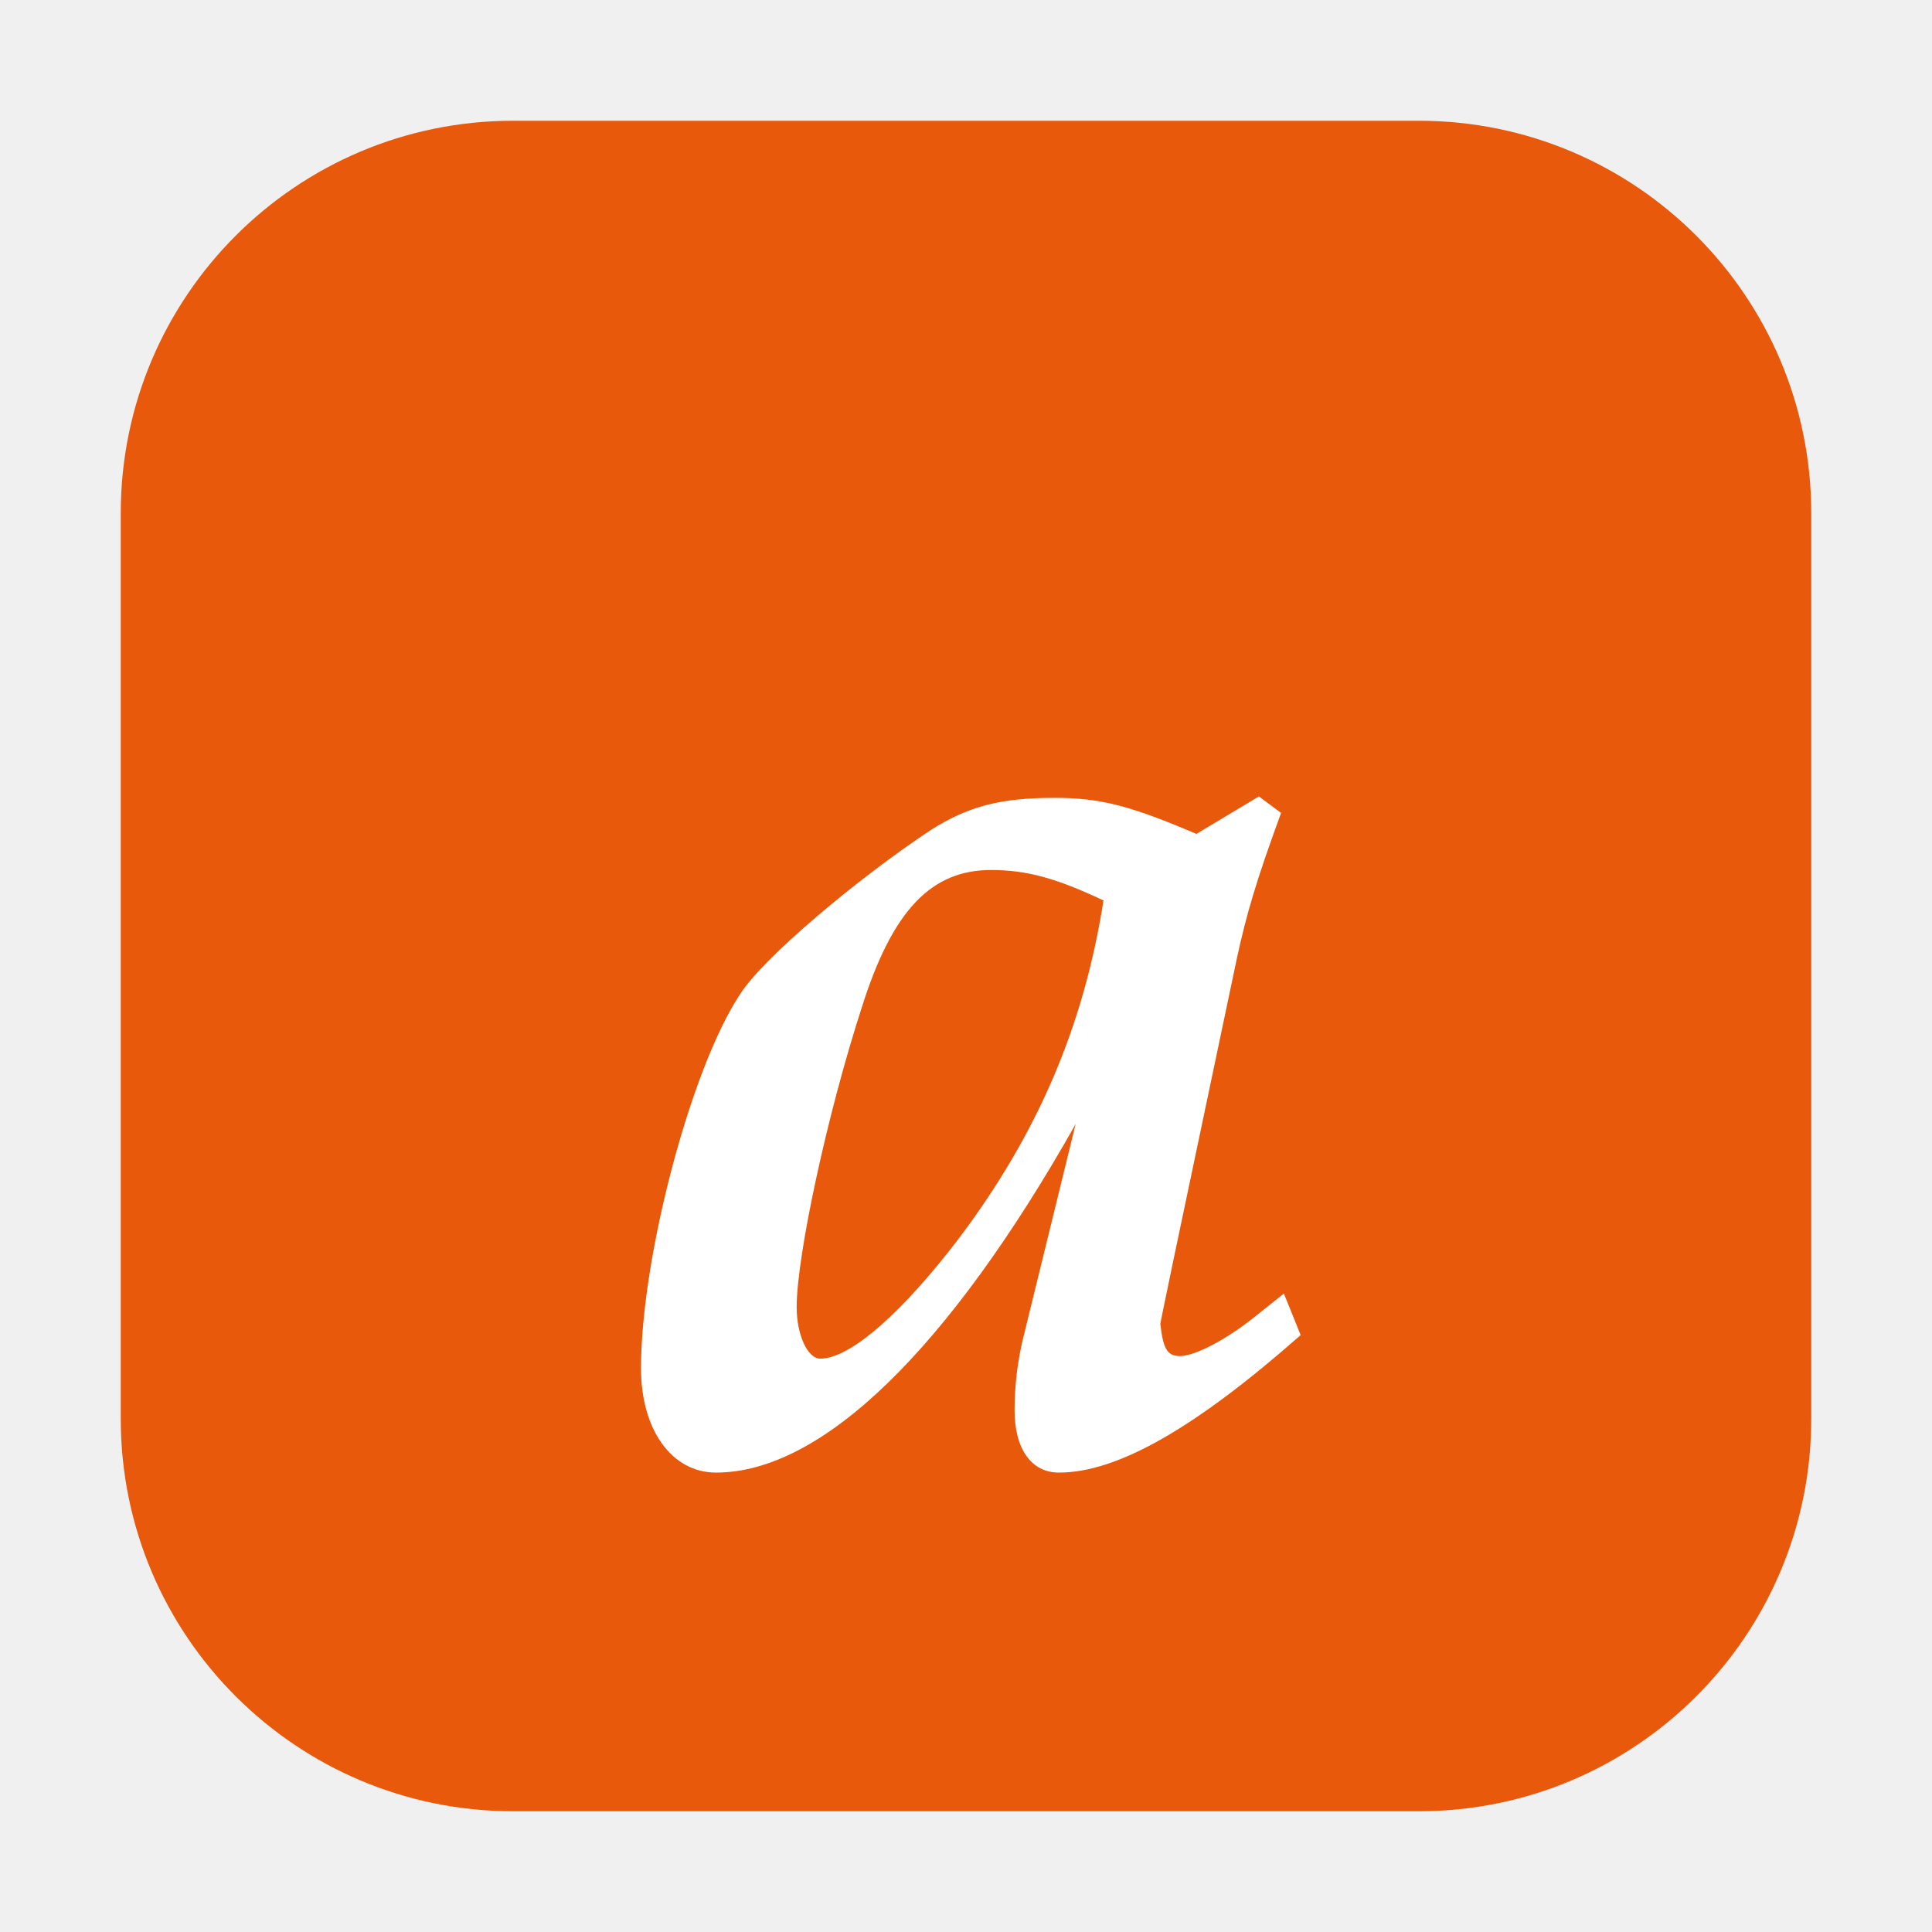
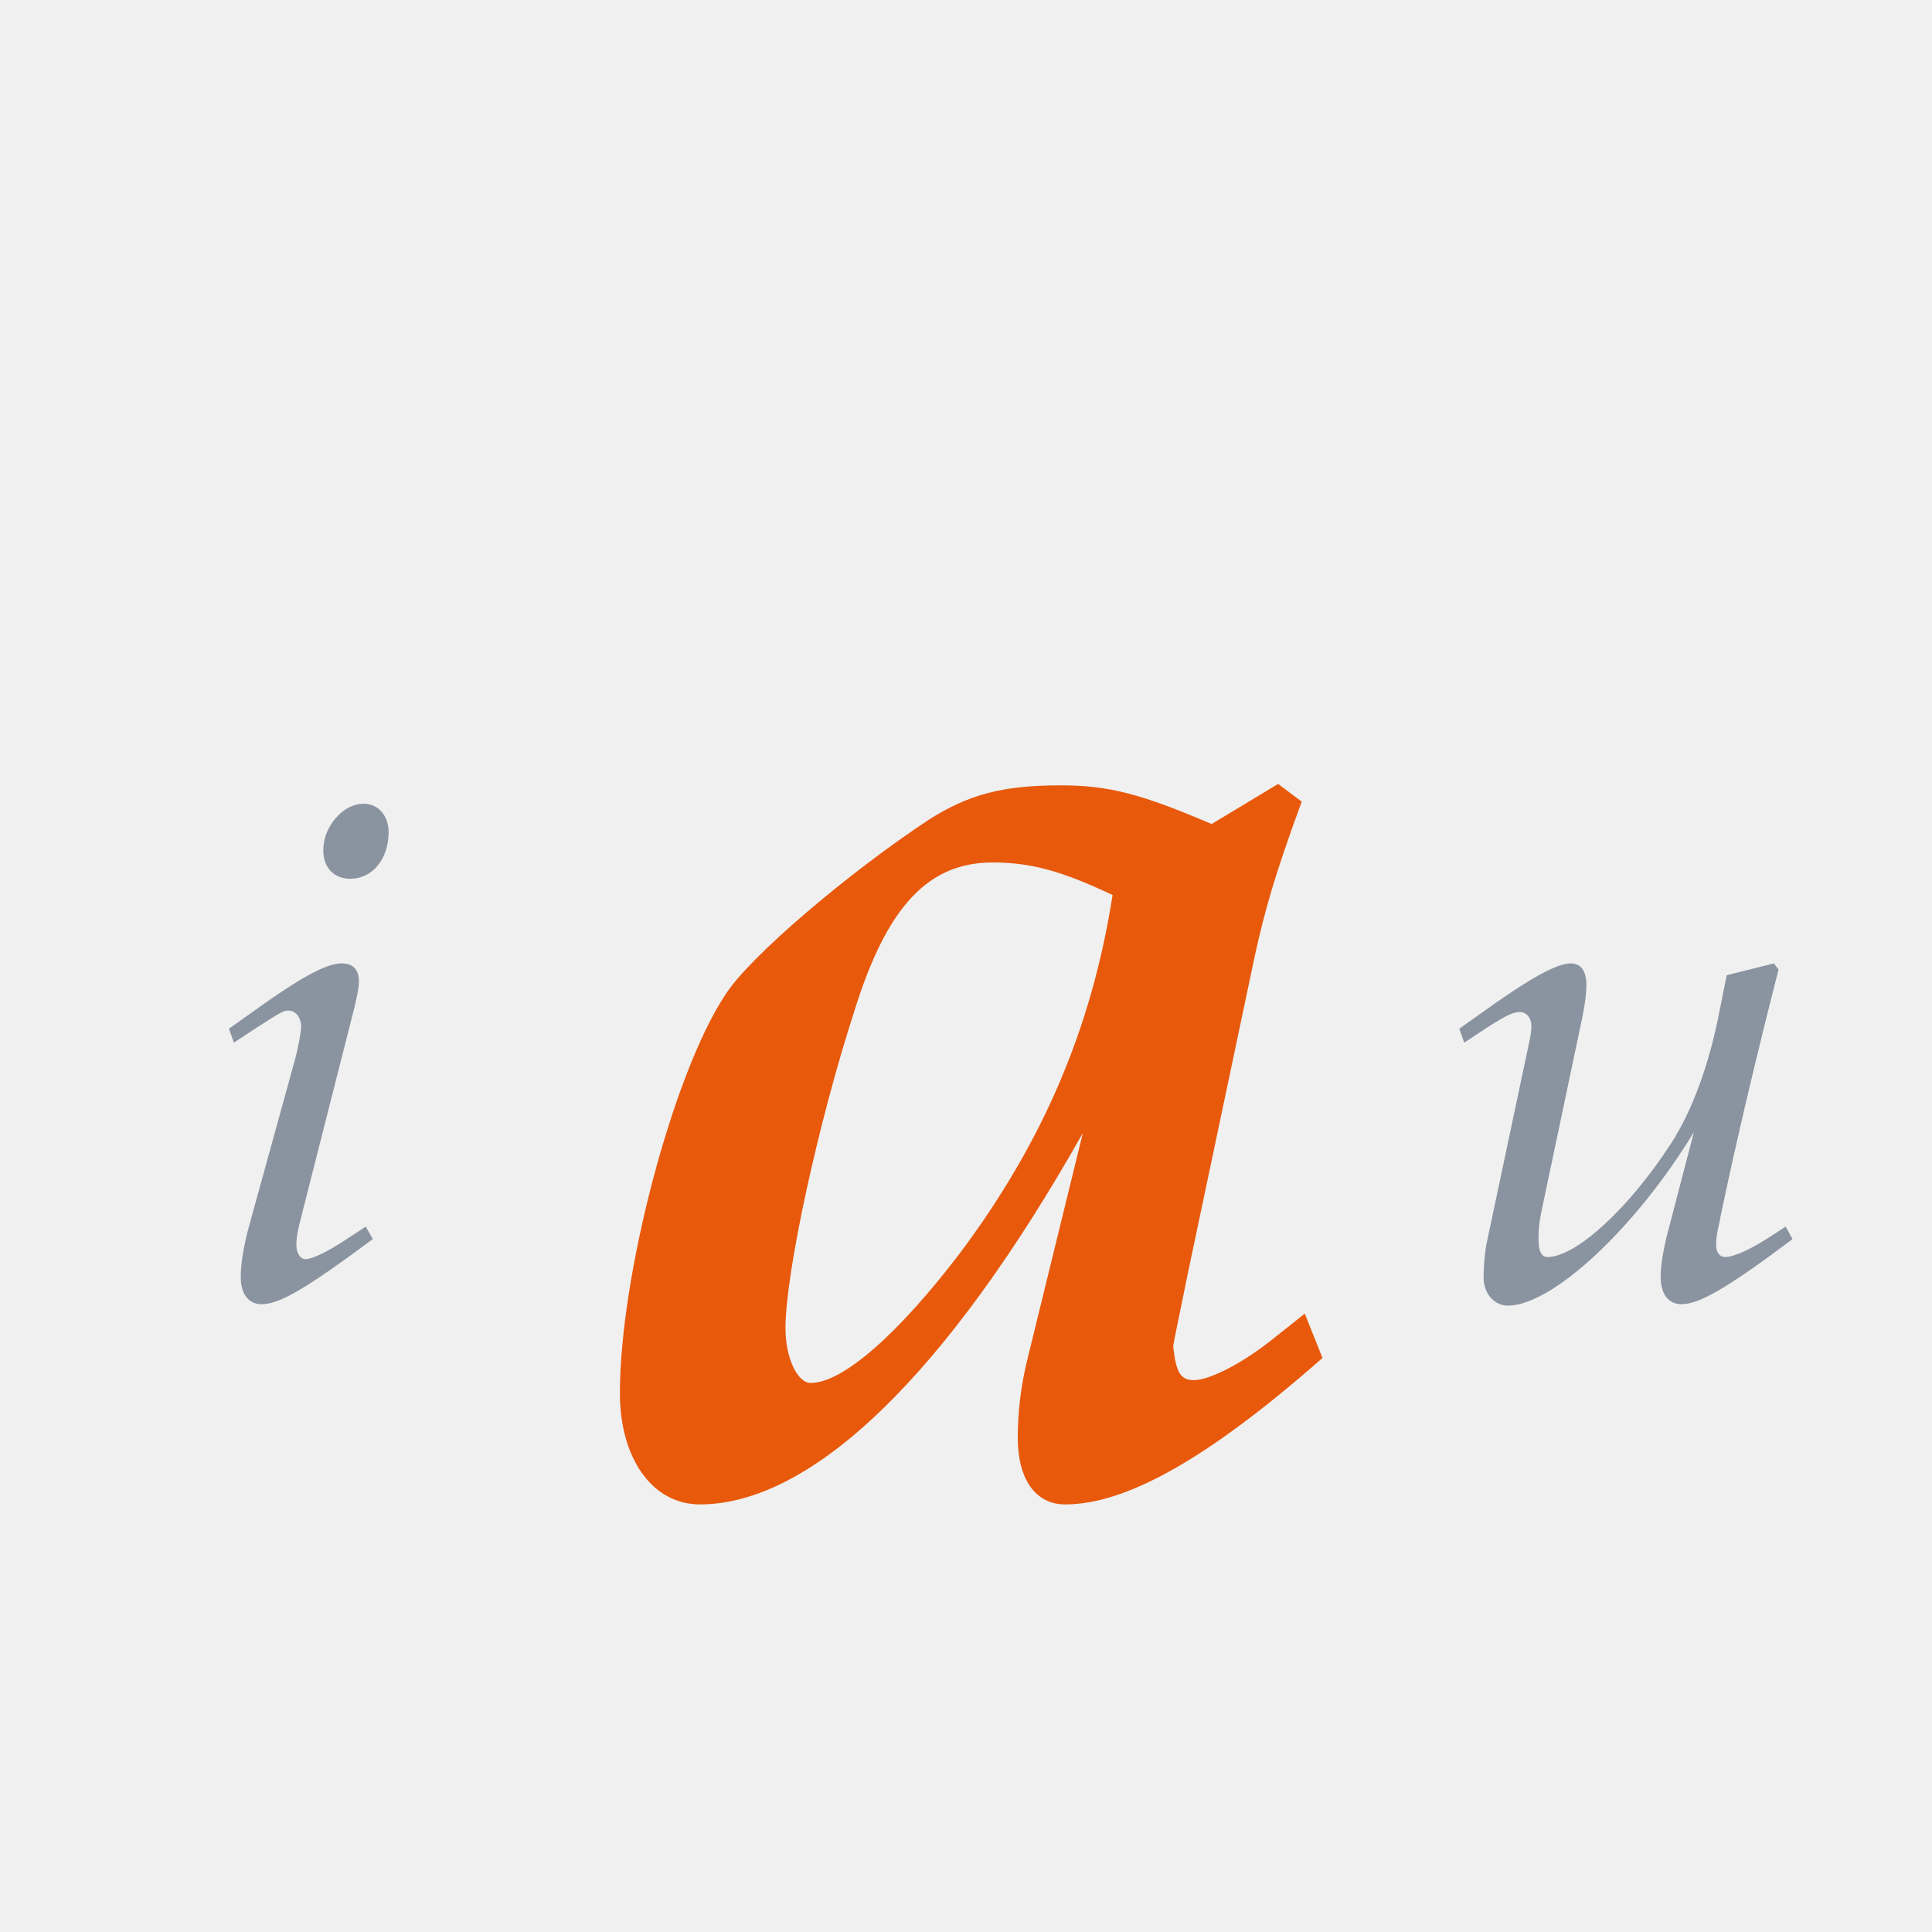
<svg xmlns="http://www.w3.org/2000/svg" viewBox="0 0 128 128" width="128" height="128">
-   <rect x="8" y="8" width="112" height="112" rx="26" fill="#e8590c" />
-   <text x="64" y="96" text-anchor="middle" font-family="Iowan Old Style, Palatino Linotype, Palatino, Georgia, serif" font-style="italic" font-weight="600" font-size="92" fill="#ffffff">a</text>
+   <g font-family="Iowan Old Style, Palatino Linotype, Palatino, Georgia, serif" font-style="italic" text-anchor="middle">
+     <text x="20" y="86" font-size="46" fill="#8a93a0">i</text>
+     <text x="64" y="98" font-size="98" font-weight="600" fill="#e8590c">a</text>
+     <text x="108" y="86" font-size="46" fill="#8a93a0">u</text>
+   </g>
</svg>
